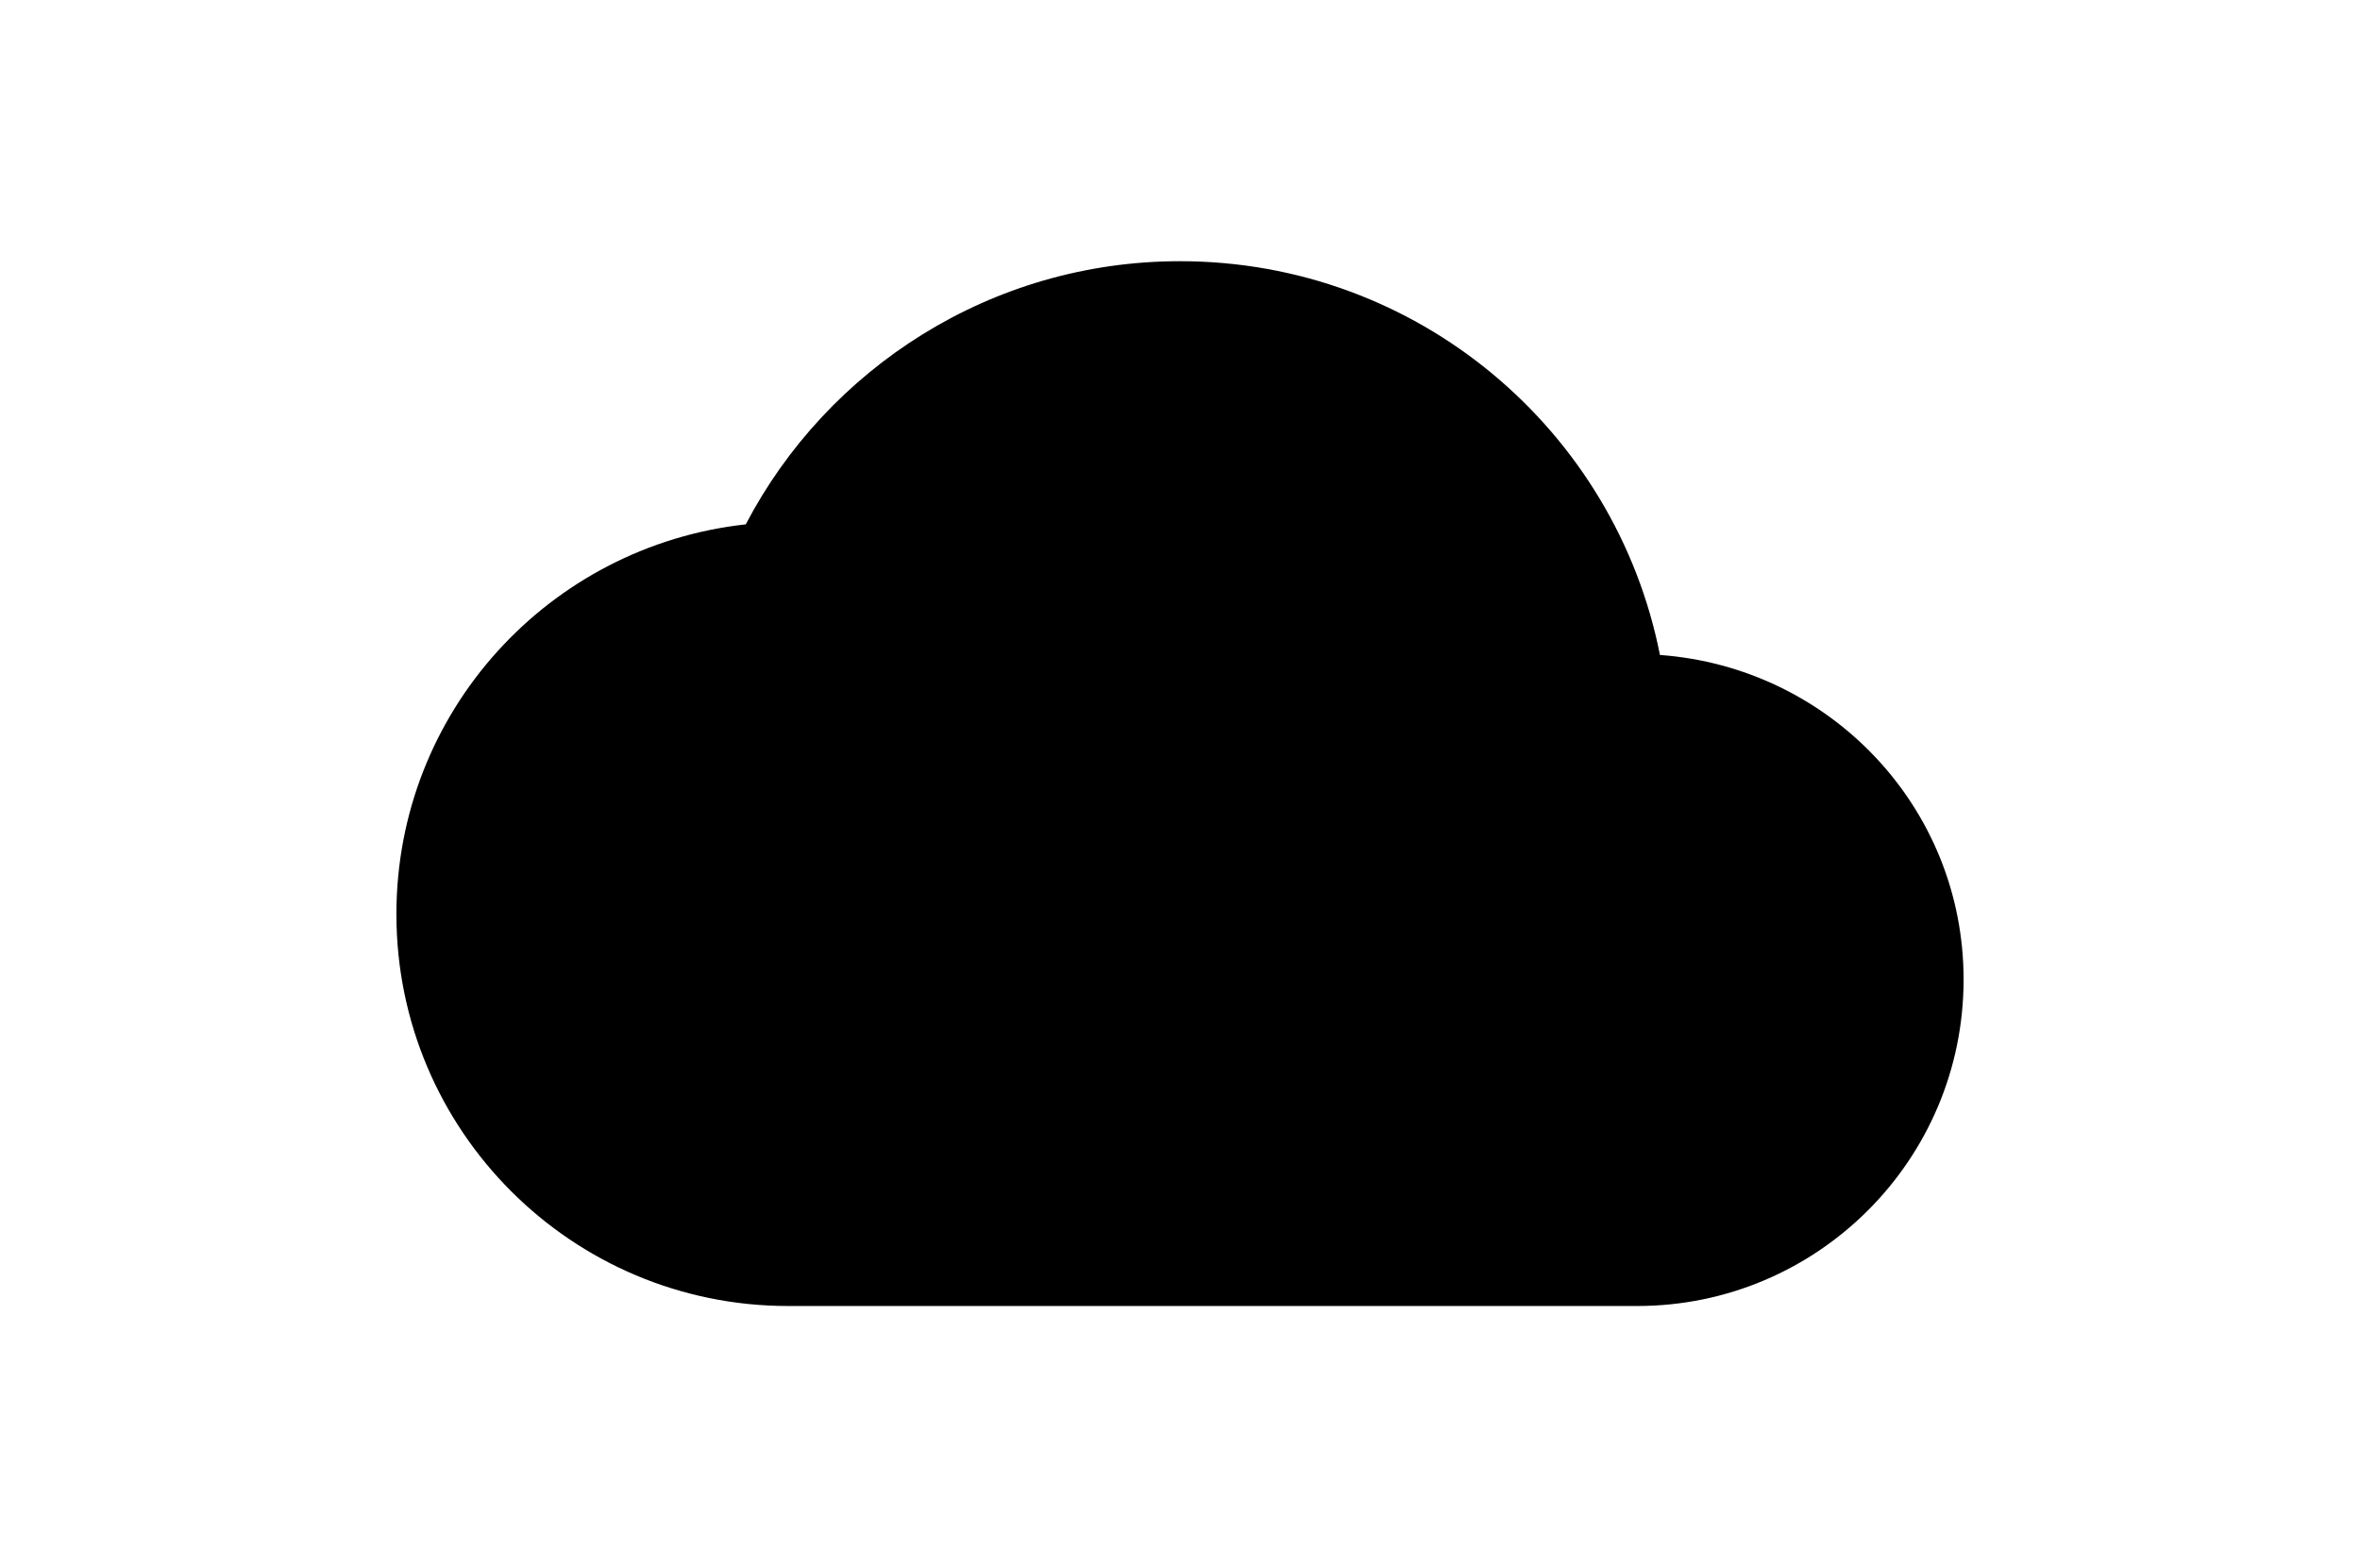
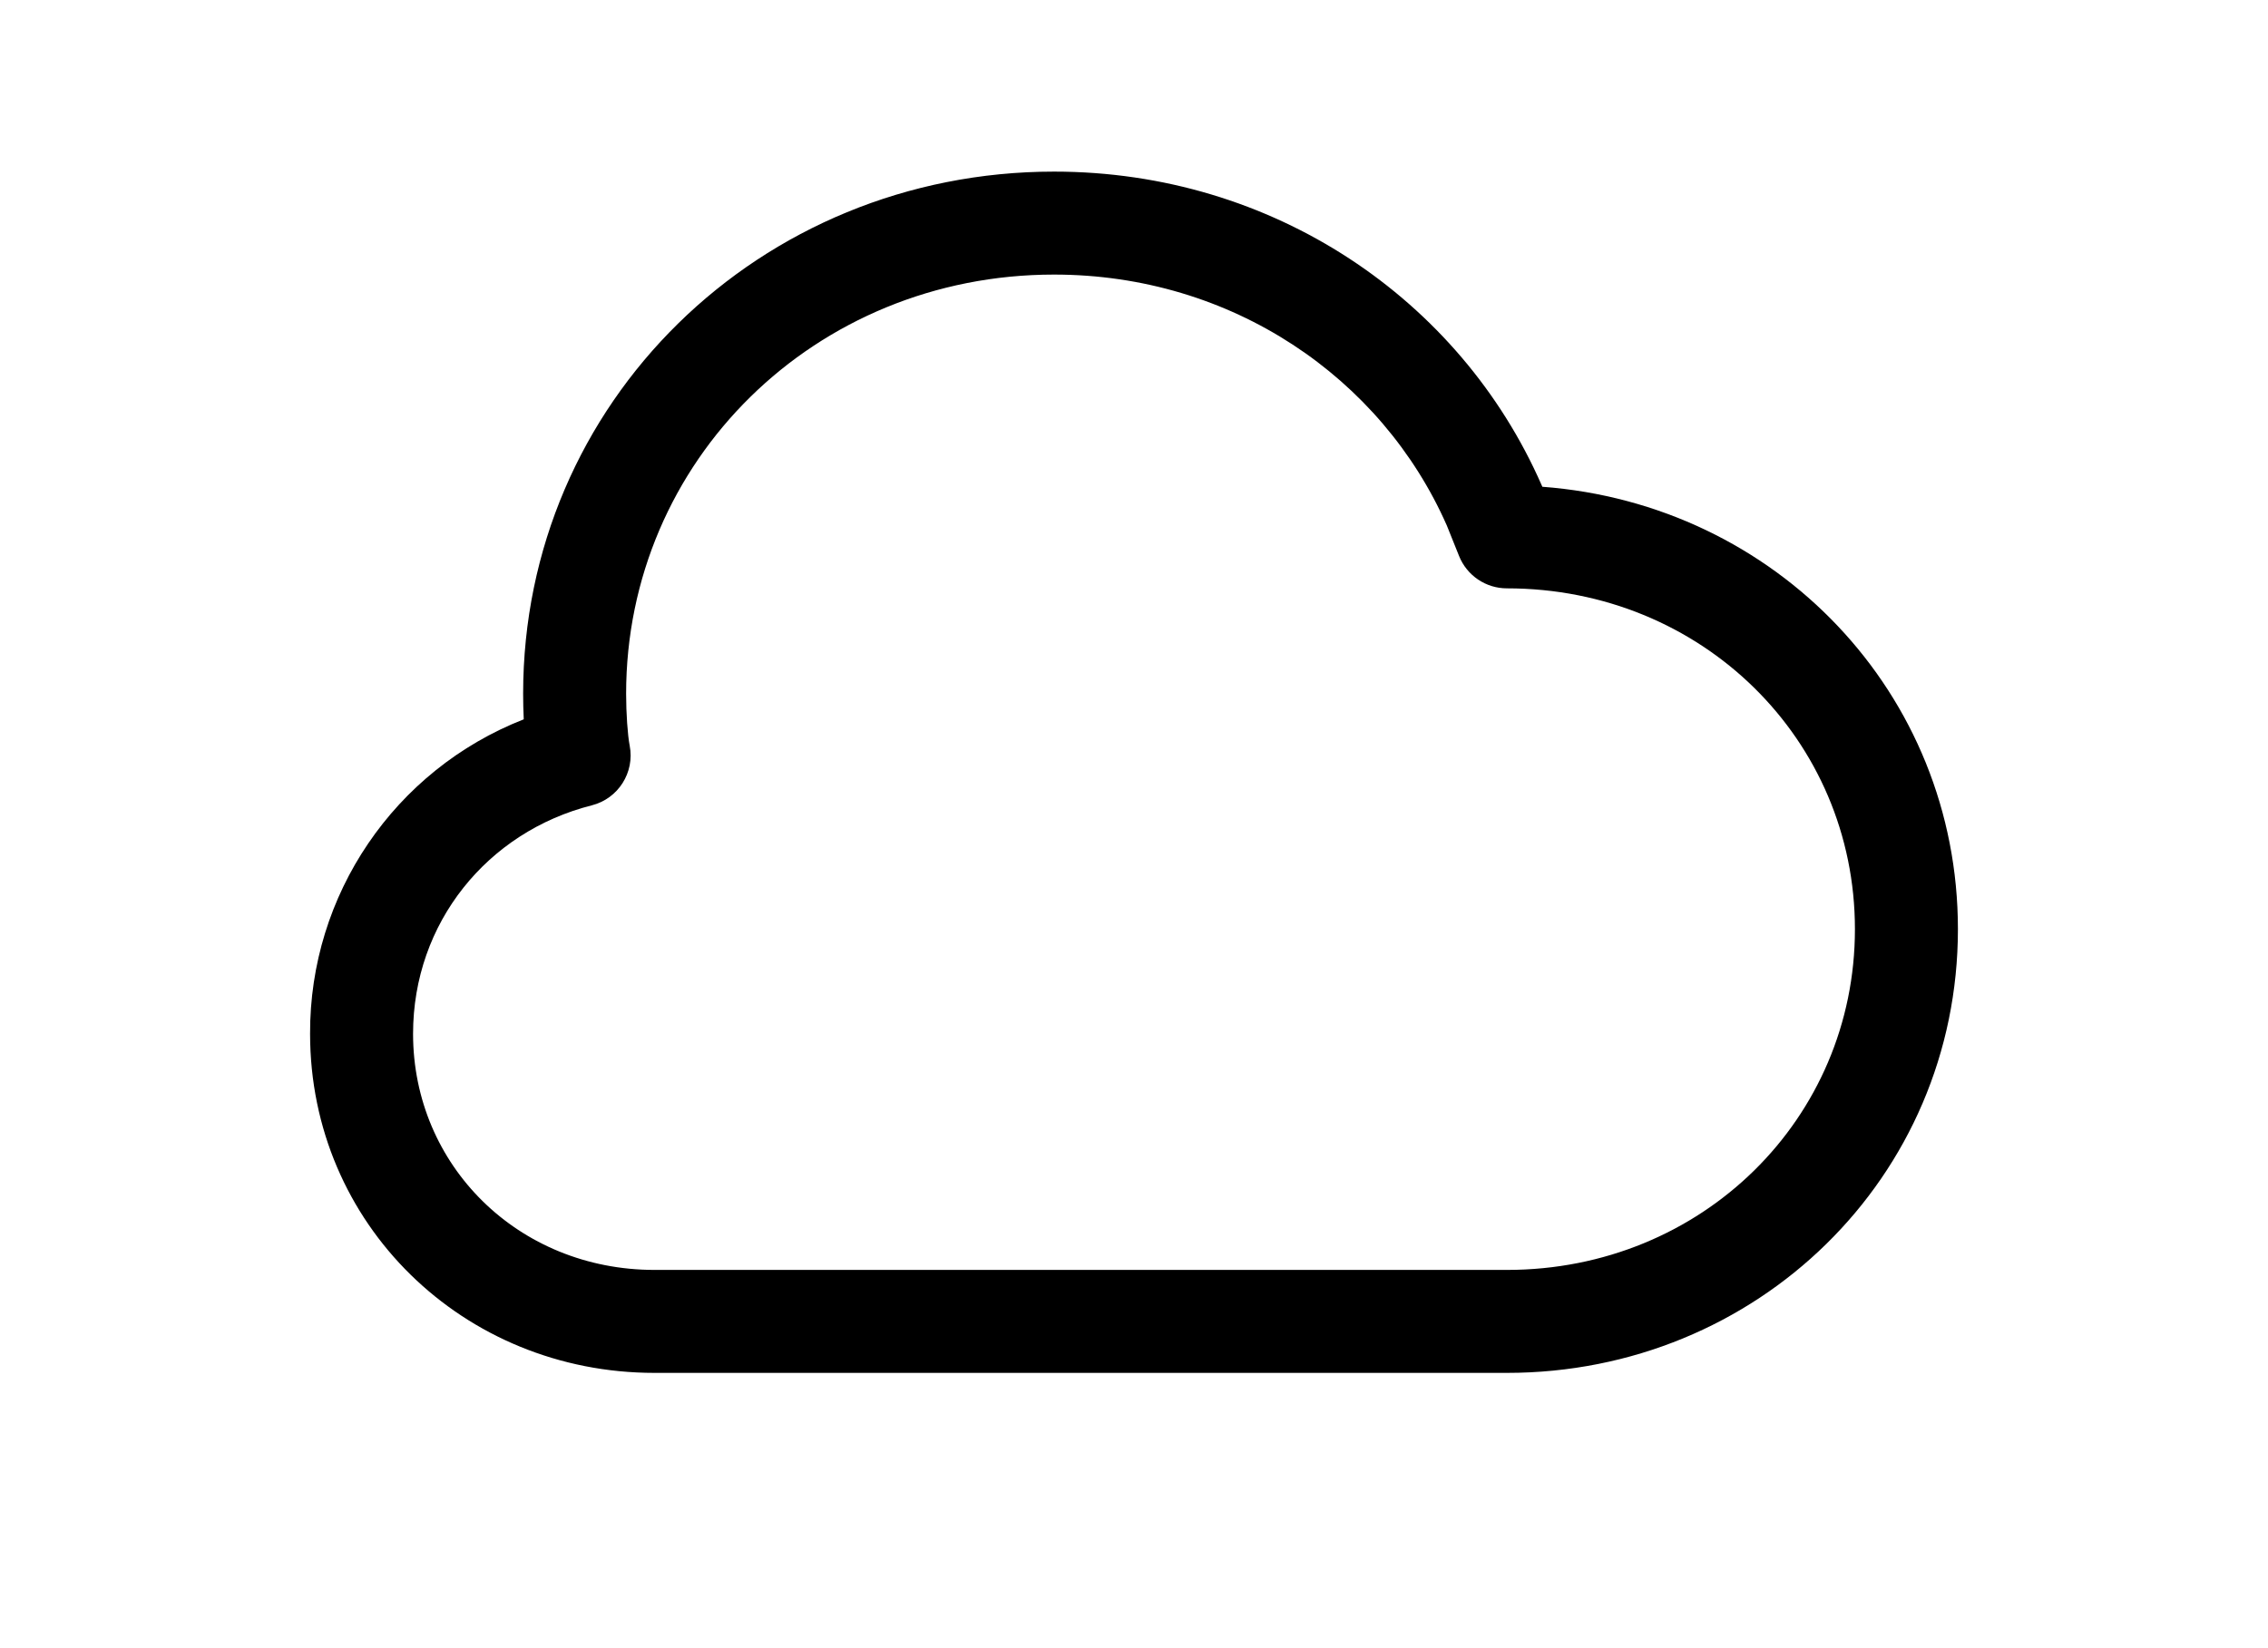
<svg xmlns="http://www.w3.org/2000/svg" xmlns:xlink="http://www.w3.org/1999/xlink" version="1.1">
  <symbol id="cloud" viewBox="0 0 24 24">
-     <path fill="currentColor" d="M19.35,10.03C18.67,6.59 15.64,4 12,4C9.11,4 6.6,5.64 5.35,8.03C2.34,8.36 0,10.9 0,14A6,6 0 0,0 6,20H19A5,5 0 0,0 24,15C24,12.36 21.95,10.22 19.35,10.03Z" />
+     <path fill="currentColor" d="M3.103 10.107c0-4.244 3.445-7.607 7.733-7.607 3.19 0 5.912 1.858 7.099 4.563l.01.022.001.006C21.348 7.345 24 10.095 24 13.536 24 17.148 21.076 20 17.431 20H5.017C2.23 20 0 17.83 0 15.06a4.899 4.899 0 0 1 3.112-4.581 7.696 7.696 0 0 1-.009-.372ZM10.836 4c-3.485 0-6.233 2.717-6.233 6.107 0 .284.022.602.052.756a.75.75 0 0 1-.552.869c-1.52.385-2.603 1.712-2.603 3.328 0 1.917 1.532 3.44 3.517 3.44h12.414c2.843 0 5.069-2.206 5.069-4.964 0-2.759-2.226-4.965-5.069-4.965a.75.75 0 0 1-.696-.47l-.179-.446C15.606 5.5 13.424 4 10.836 4Z" />
  </symbol>
  <use xlink:href="#cloud" />
</svg>
